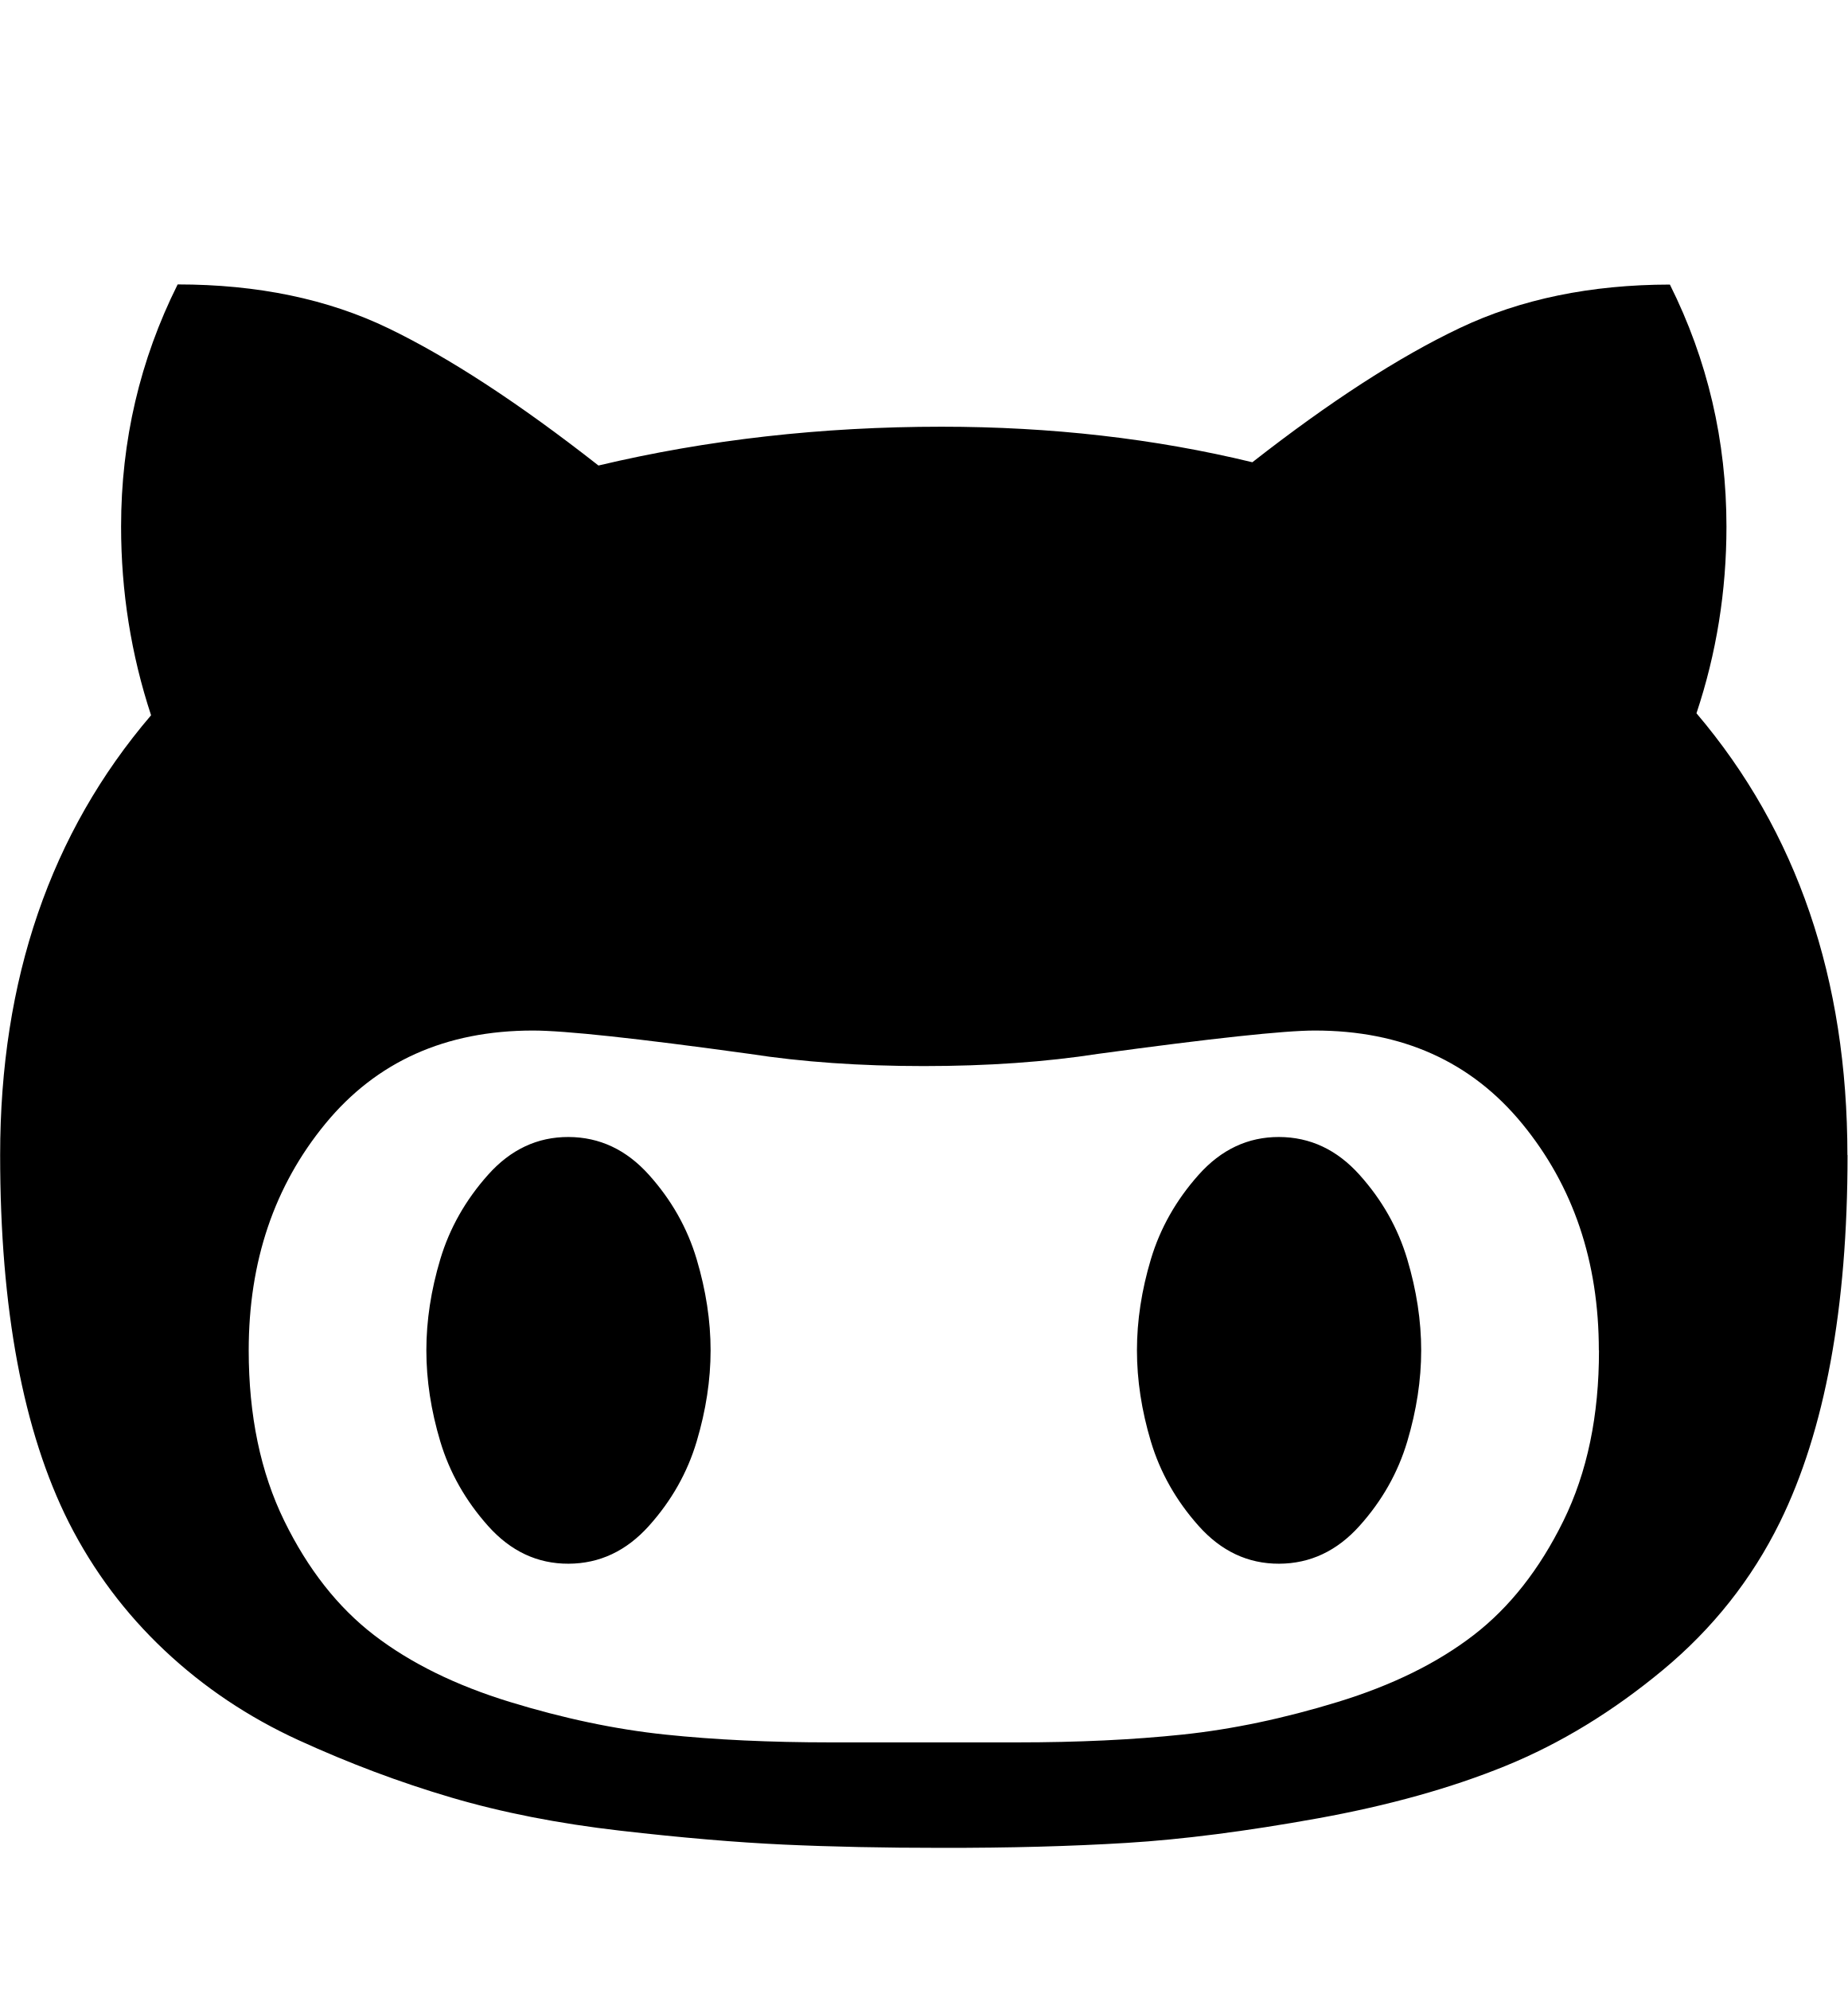
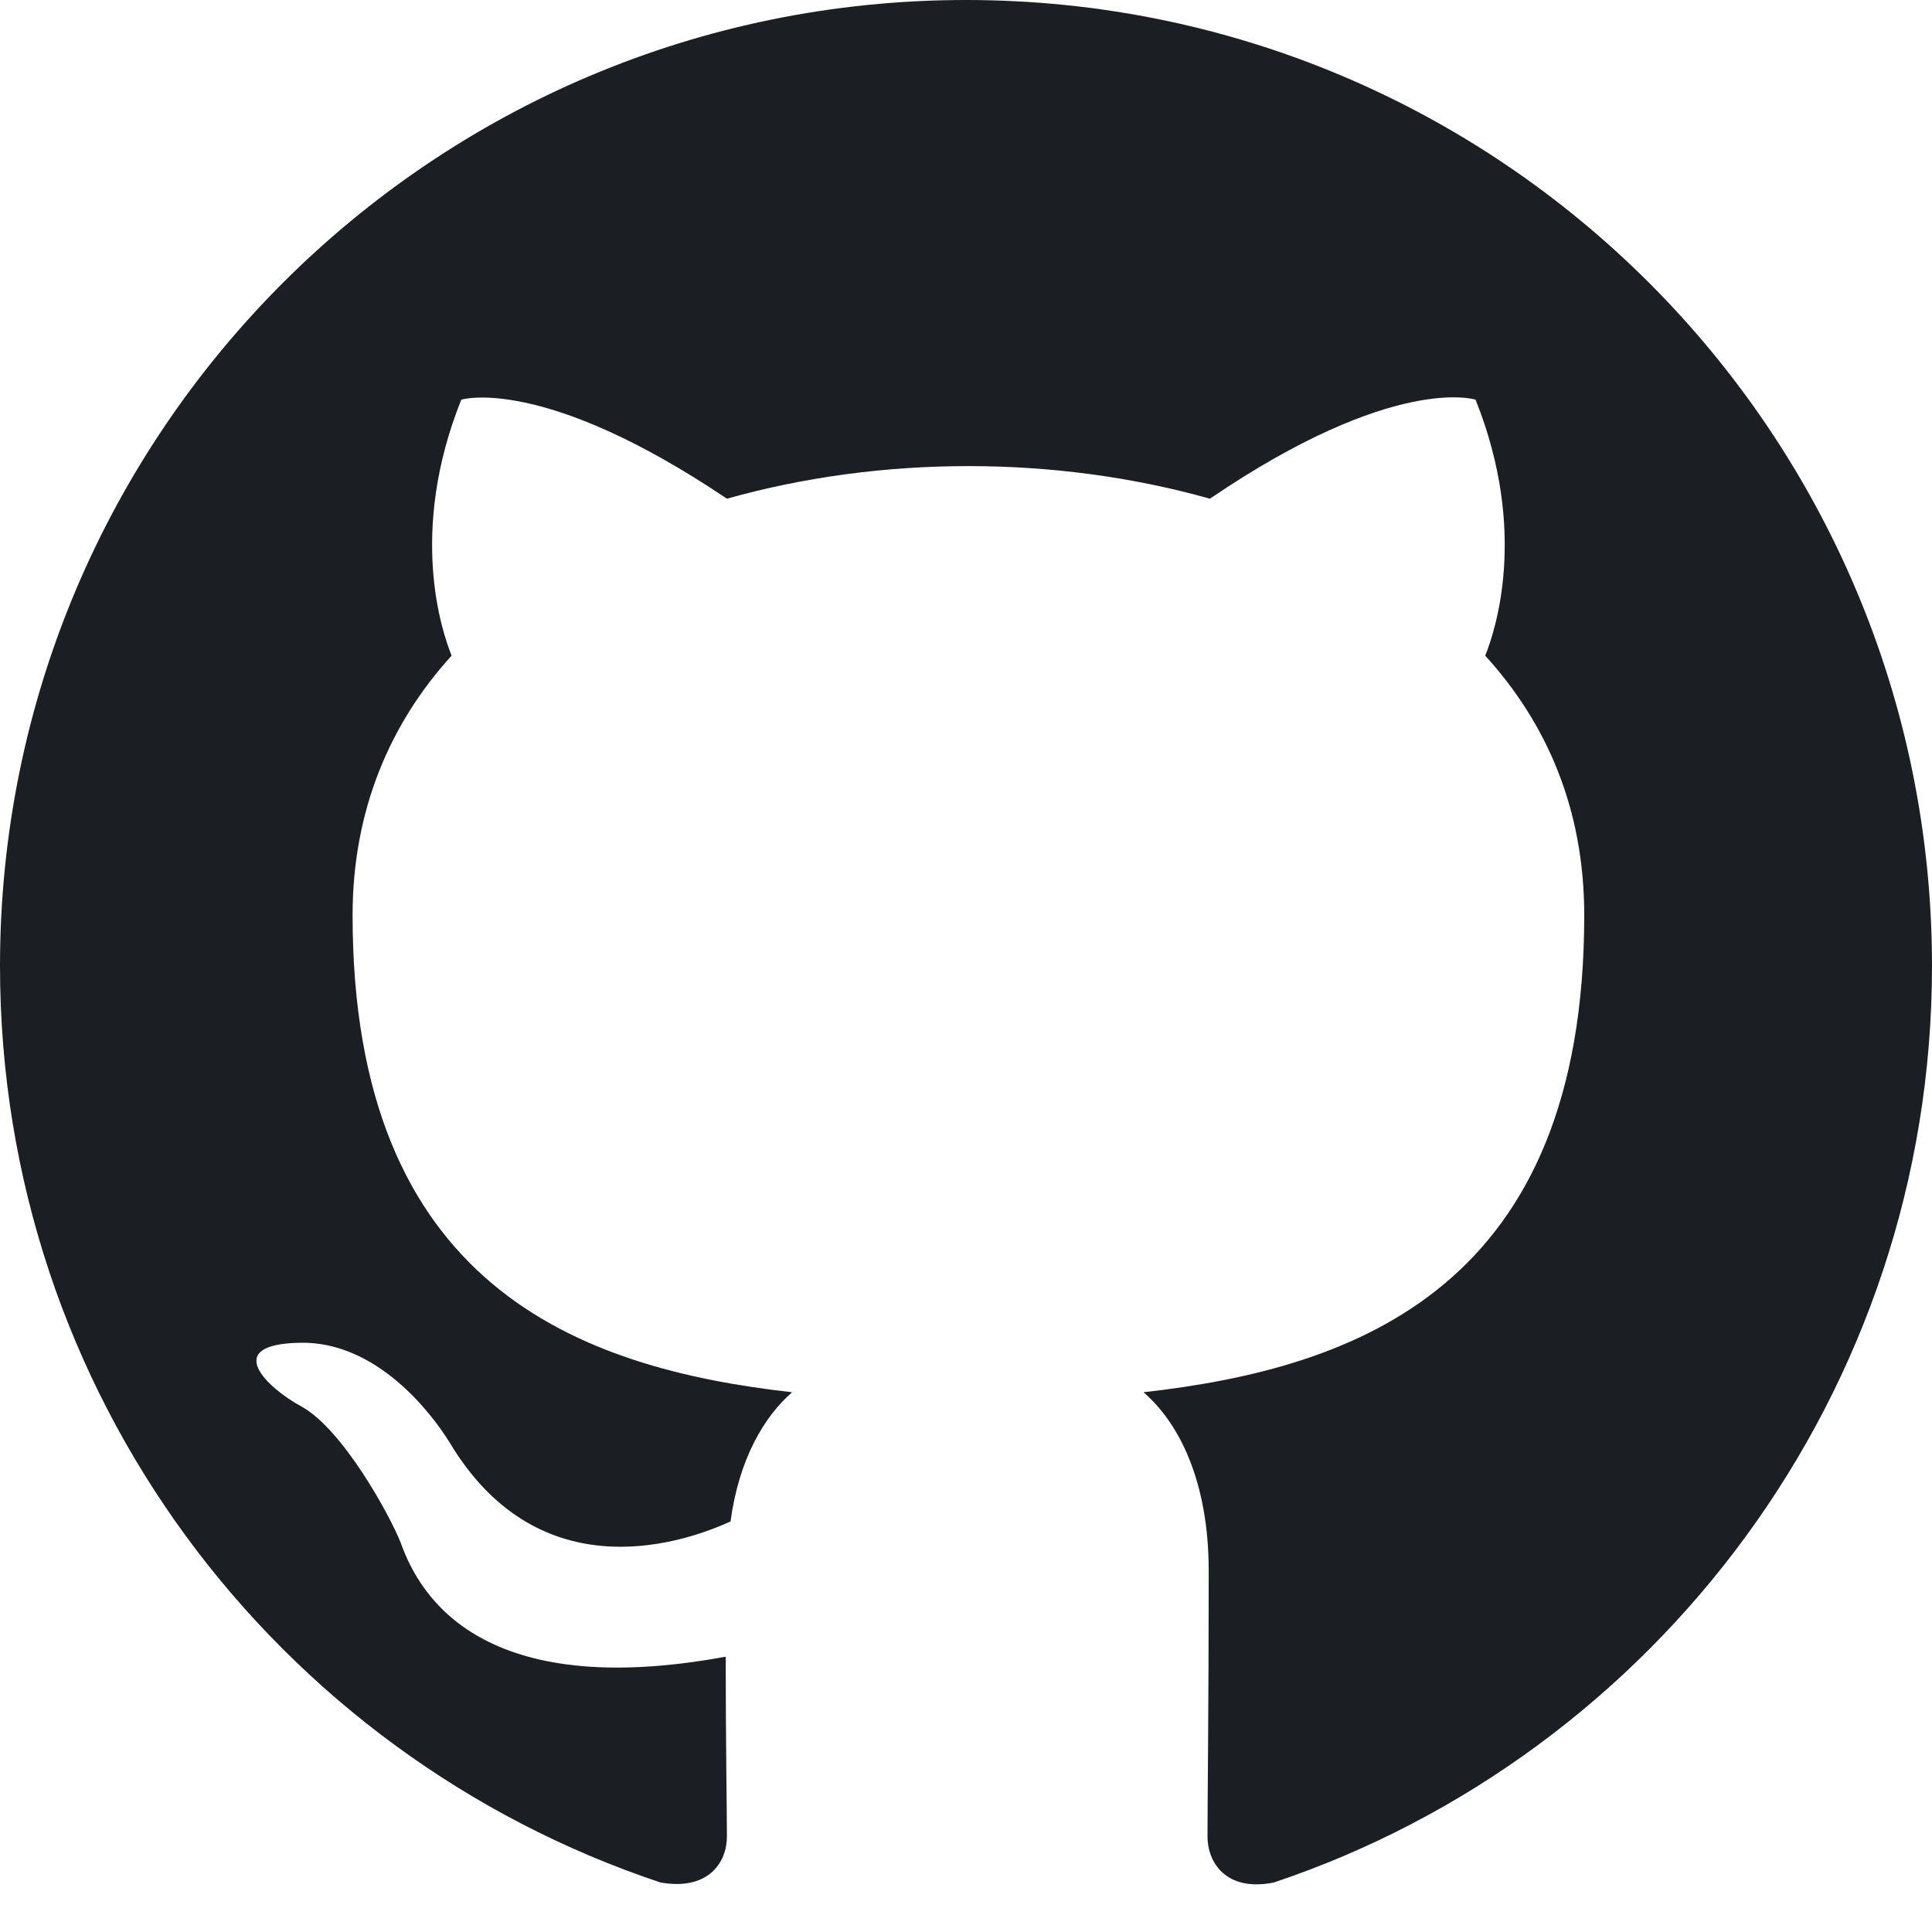
- <svg xmlns="http://www.w3.org/2000/svg" height="14" viewBox="0 0 13 14" width="13">
-   <path d="m5 9.5q0 .312-.098.641t-.336.594-.566.266-.566-.266-.336-.594-.098-.641.098-.641.336-.594.566-.266.566.266.336.594.098.641zm5 0q0 .312-.098.641t-.336.594-.566.266-.566-.266-.336-.594-.098-.641.098-.641.336-.594.566-.266.566.266.336.594.098.641zm1.25 0q0-.937-.539-1.594t-1.461-.656q-.32 0-1.523.164-.555.086-1.227.086t-1.227-.086q-1.187-.164-1.523-.164-.922 0-1.461.656t-.539 1.594q0 .688.25 1.199t.633.805.953.469 1.094.23 1.164.055h1.313q.641 0 1.164-.055t1.094-.23.953-.469.633-.805.25-1.199zm1.75-1.375q0 1.617-.477 2.586-.297.602-.824 1.039t-1.102.672-1.328.371-1.34.172-1.305.035q-.609 0-1.109-.023t-1.152-.098-1.191-.234-1.07-.402-.945-.633-.672-.898q-.484-.961-.484-2.586 0-1.852 1.062-3.094-.211-.641-.211-1.328 0-.906.398-1.703.844 0 1.484.309t1.477.965q1.148-.273 2.414-.273 1.156 0 2.187.25.82-.641 1.461-.945t1.477-.305q.398.797.398 1.703 0 .68-.211 1.313 1.062 1.25 1.062 3.109z" />
+ <svg xmlns="http://www.w3.org/2000/svg" width="1024" height="1024" viewBox="0 0 1024 1024" fill="none">
+   <path fill-rule="evenodd" clip-rule="evenodd" d="M8 0C3.58 0 0 3.58 0 8C0 11.54 2.29 14.53 5.47 15.59C5.87 15.66 6.02 15.42 6.02 15.21C6.02 15.02 6.01 14.39 6.01 13.72C4 14.09 3.48 13.23 3.32 12.78C3.23 12.55 2.84 11.84 2.5 11.65C2.22 11.5 1.82 11.13 2.49 11.12C3.12 11.11 3.57 11.7 3.72 11.94C4.44 13.15 5.59 12.81 6.05 12.6C6.12 12.08 6.33 11.73 6.56 11.53C4.78 11.33 2.92 10.64 2.92 7.58C2.92 6.71 3.23 5.99 3.74 5.43C3.66 5.23 3.38 4.41 3.82 3.31C3.82 3.31 4.49 3.1 6.02 4.13C6.66 3.95 7.34 3.86 8.02 3.86C8.7 3.86 9.38 3.95 10.02 4.13C11.55 3.09 12.22 3.31 12.22 3.31C12.66 4.41 12.38 5.23 12.3 5.43C12.81 5.99 13.12 6.7 13.12 7.58C13.12 10.65 11.25 11.33 9.47 11.53C9.76 11.78 10.01 12.26 10.01 13.01C10.01 14.08 10 14.94 10 15.21C10 15.42 10.15 15.67 10.55 15.59C13.71 14.53 16 11.53 16 8C16 3.58 12.42 0 8 0Z" transform="scale(64)" fill="#1B1F23" />
</svg>
